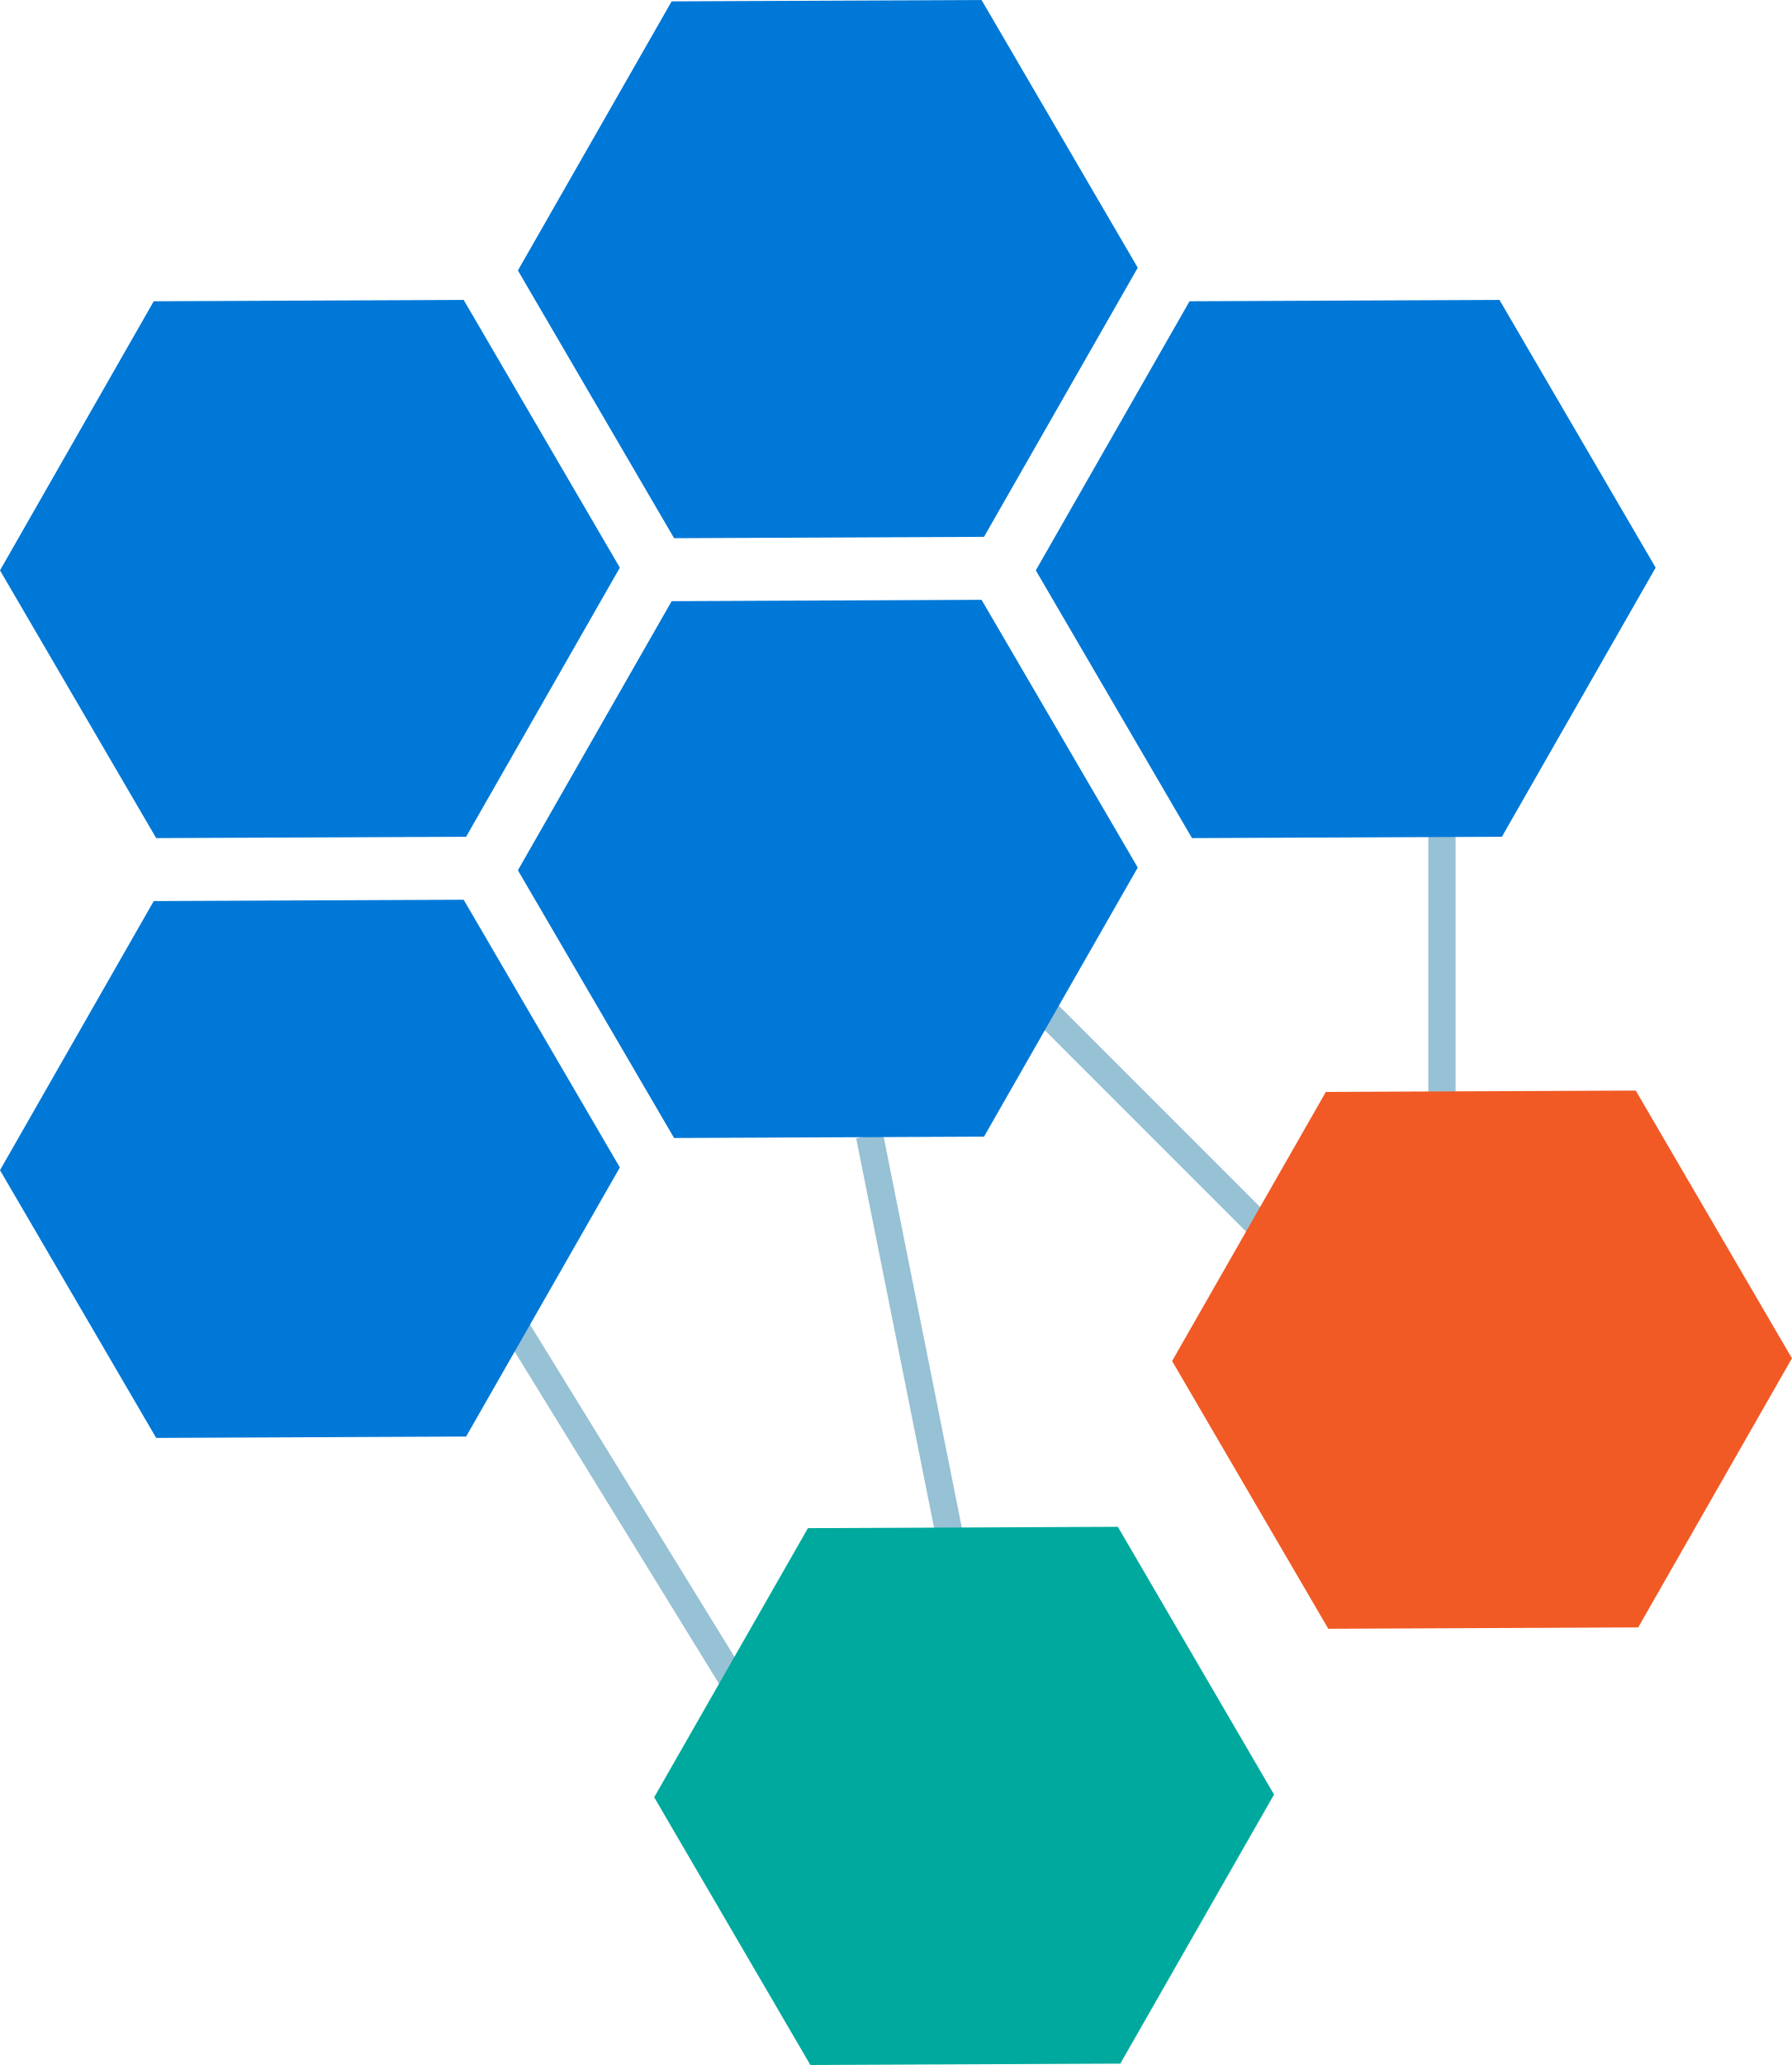
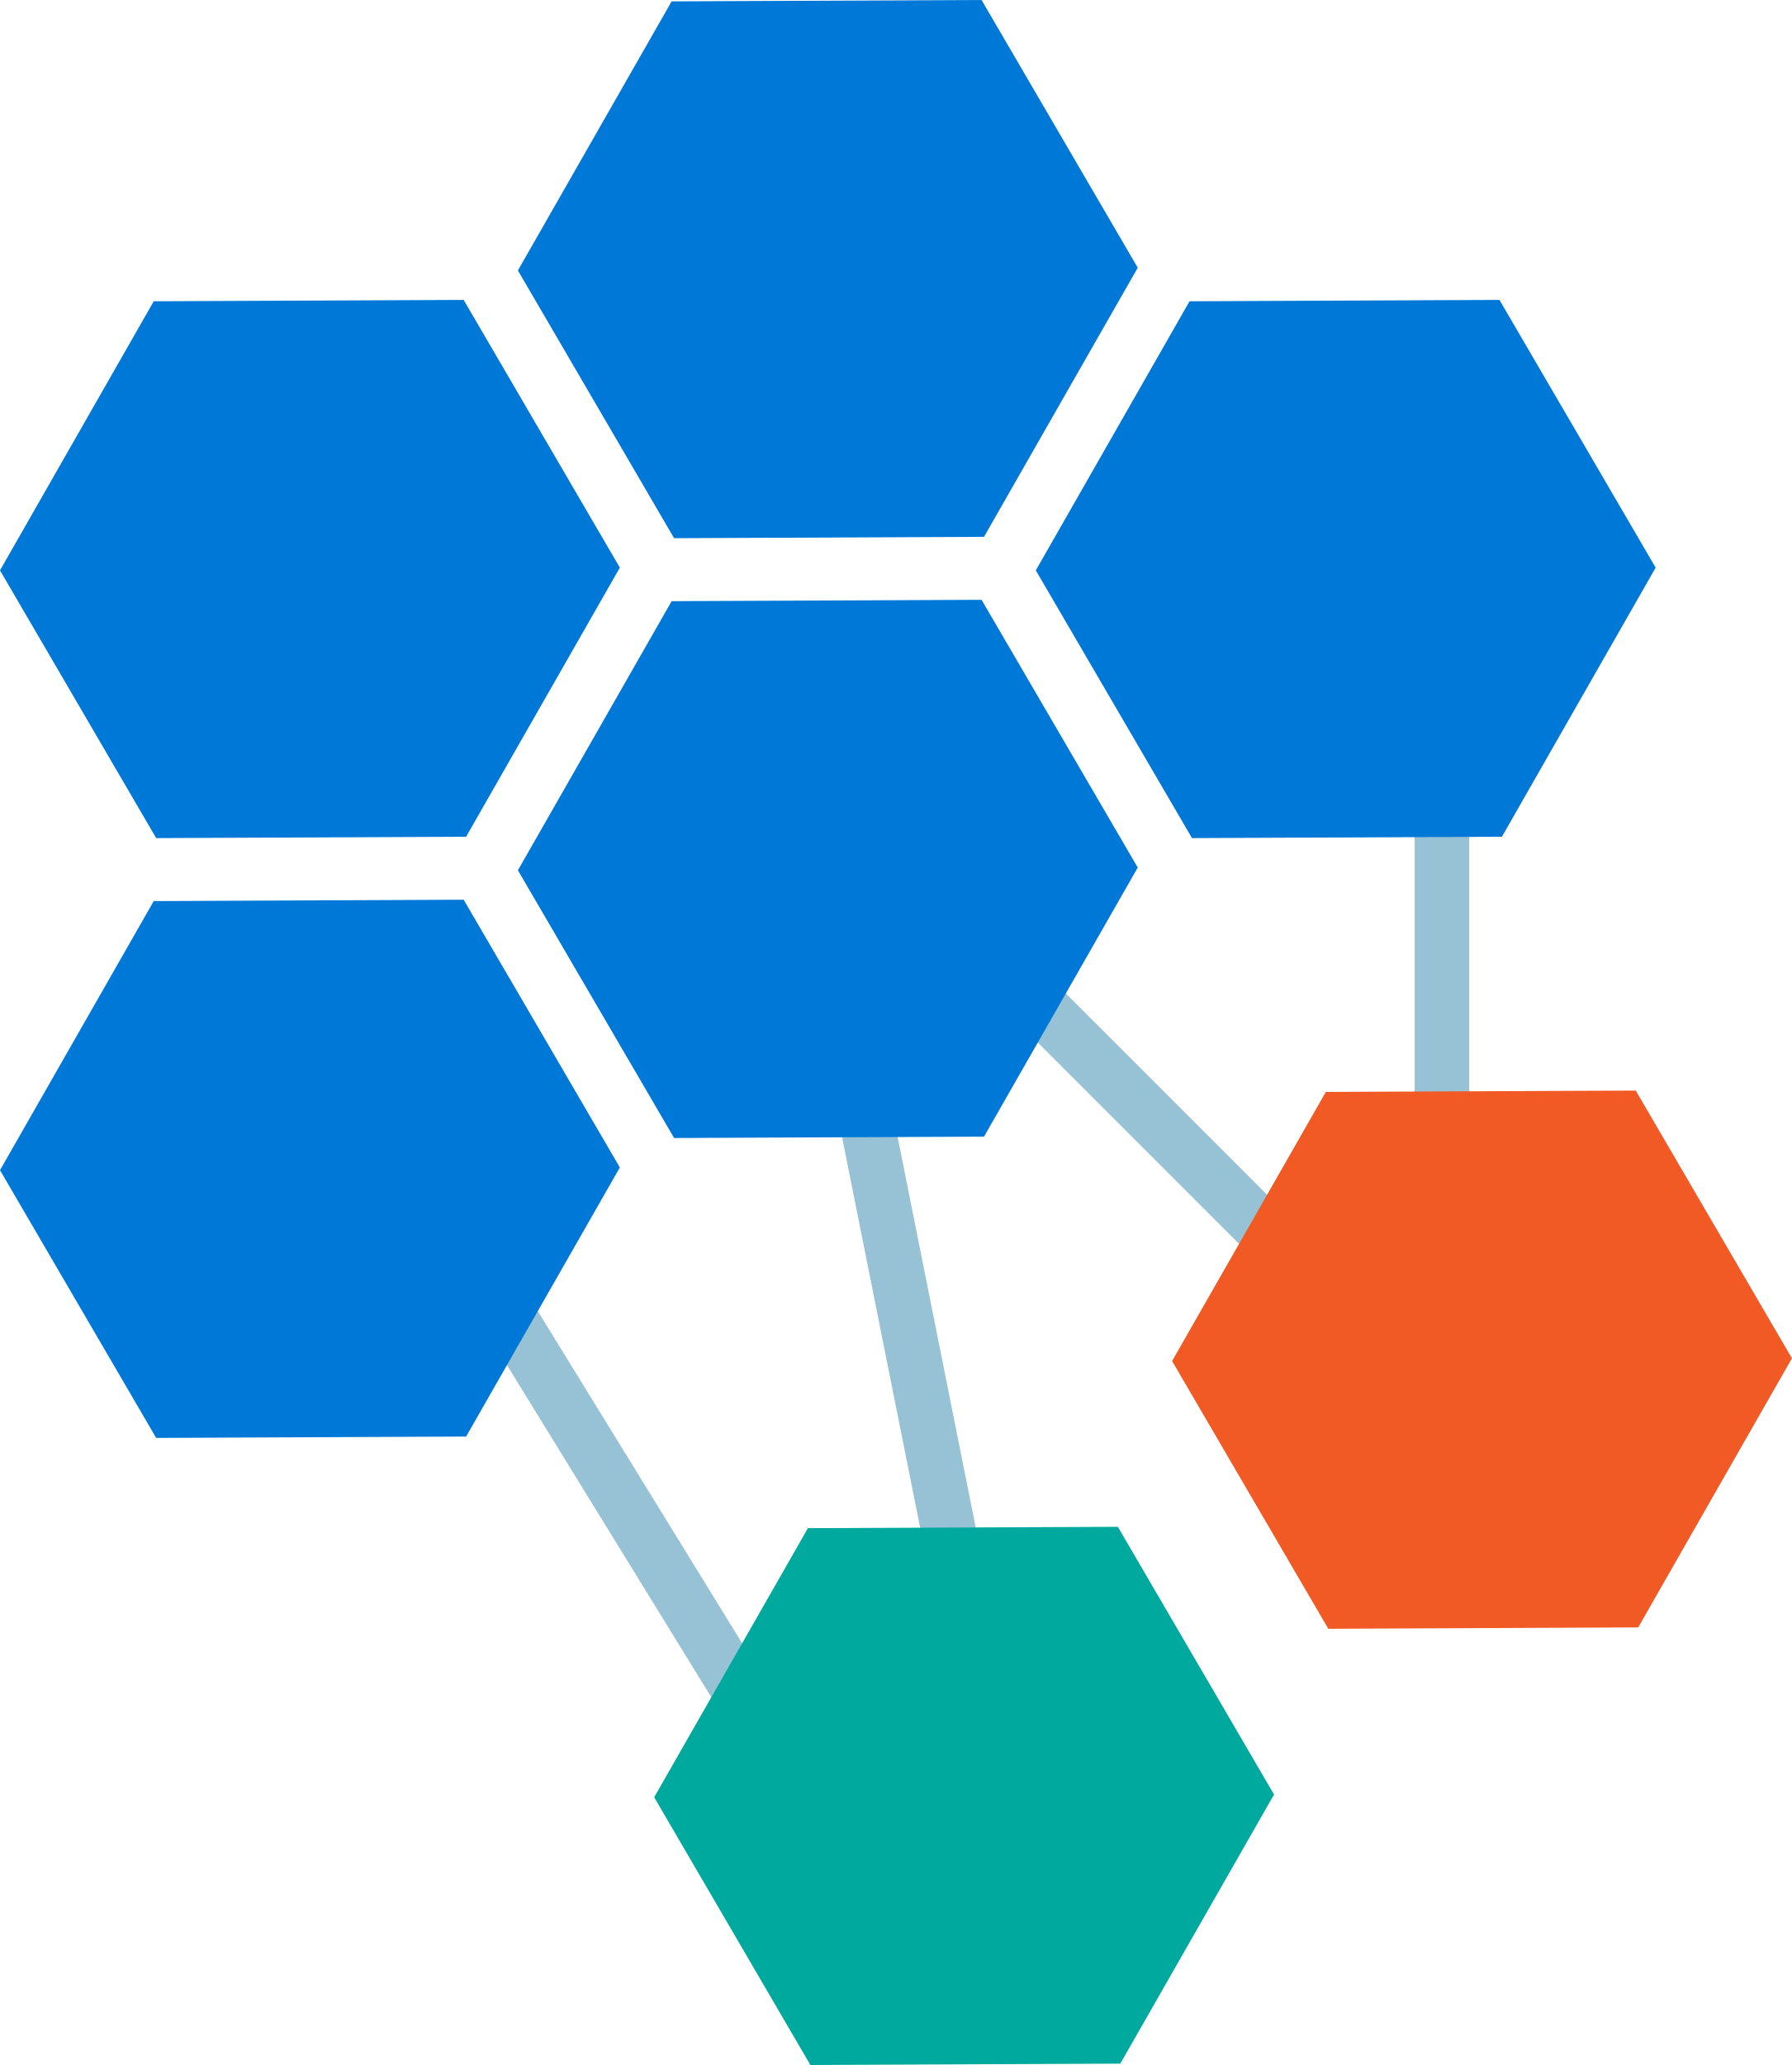
<svg xmlns="http://www.w3.org/2000/svg" width="65.74" height="75.74" viewBox="0 0 65.74 75.74">
  <defs>
-     <style>.cls-1{fill:none;stroke:#97c1d4;stroke-miterlimit:10;}.cls-2{fill:#0078d7;}.cls-3{fill:#00a99d;}.cls-4{fill:#f15a24;}</style>
+     <style>.cls-1{fill:none;stroke:#97c1d4;stroke-linecap:round;stroke-miterlimit:10;stroke-width:2px;}.cls-2{fill:#0078d7;}.cls-3{fill:#00a99d;}.cls-4{fill:#f15a24;}</style>
  </defs>
  <g id="Layer_1" data-name="Layer 1">
    <line class="cls-1" x1="31.9" y1="41.65" x2="34.9" y2="56.65" />
    <line class="cls-1" x1="52.9" y1="30.65" x2="52.9" y2="42.15" />
    <line class="cls-1" x1="37.9" y1="36.65" x2="46.9" y2="45.65" />
    <line class="cls-1" x1="18.9" y1="48.65" x2="26.9" y2="61.65" />
    <polygon class="cls-2" points="36.1 19.69 24.73 19.74 19 9.92 24.64 0.05 36.01 0 41.74 9.82 36.1 19.69" />
    <polygon class="cls-2" points="17.1 30.69 5.73 30.74 0 20.92 5.64 11.05 17.01 11 22.74 20.82 17.1 30.69" />
    <polygon class="cls-2" points="55.1 30.69 43.73 30.74 38 20.92 43.64 11.05 55.01 11 60.74 20.82 55.1 30.69" />
    <polygon class="cls-2" points="17.1 52.69 5.73 52.74 0 42.92 5.64 33.05 17.01 33 22.74 42.82 17.1 52.69" />
    <polygon class="cls-2" points="36.1 41.69 24.73 41.74 19 31.92 24.64 22.05 36.01 22 41.74 31.82 36.1 41.69" />
    <polygon class="cls-3" points="41.1 75.69 29.73 75.74 24 65.92 29.64 56.05 41.01 56 46.74 65.82 41.1 75.69" />
    <polygon class="cls-4" points="60.1 59.69 48.73 59.74 43 49.92 48.64 40.05 60.01 40 65.74 49.82 60.1 59.69" />
  </g>
</svg>
